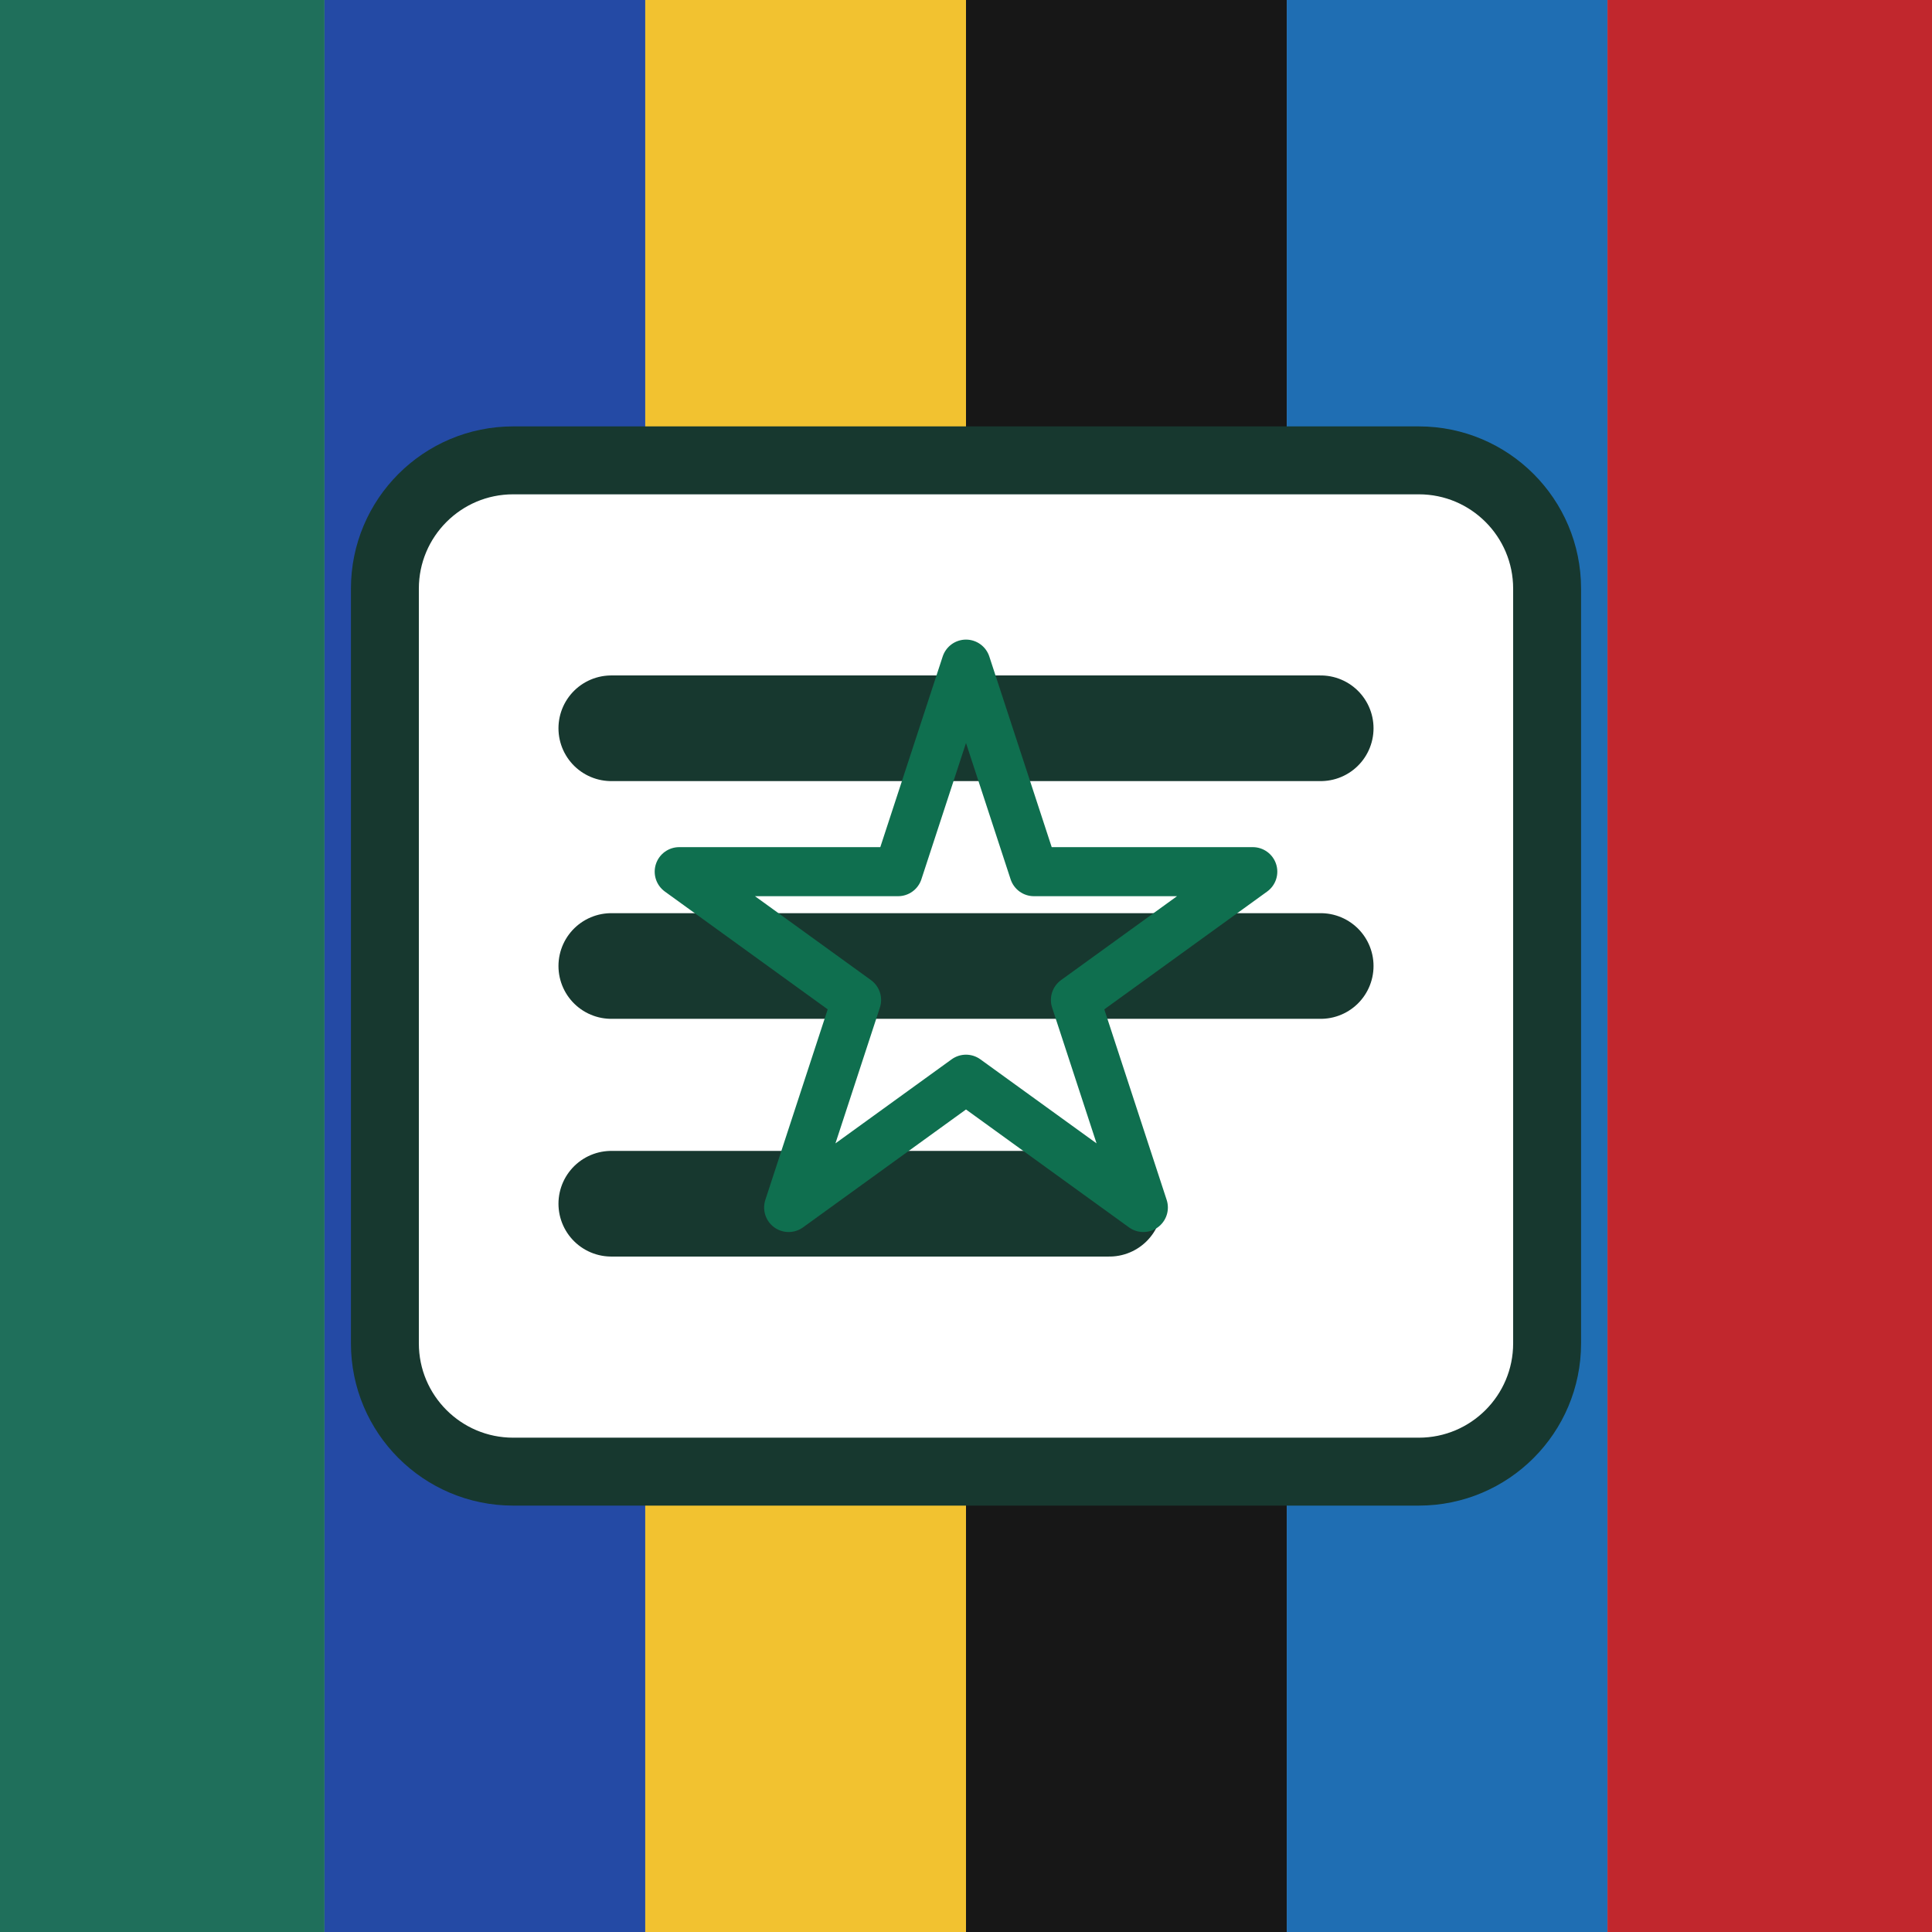
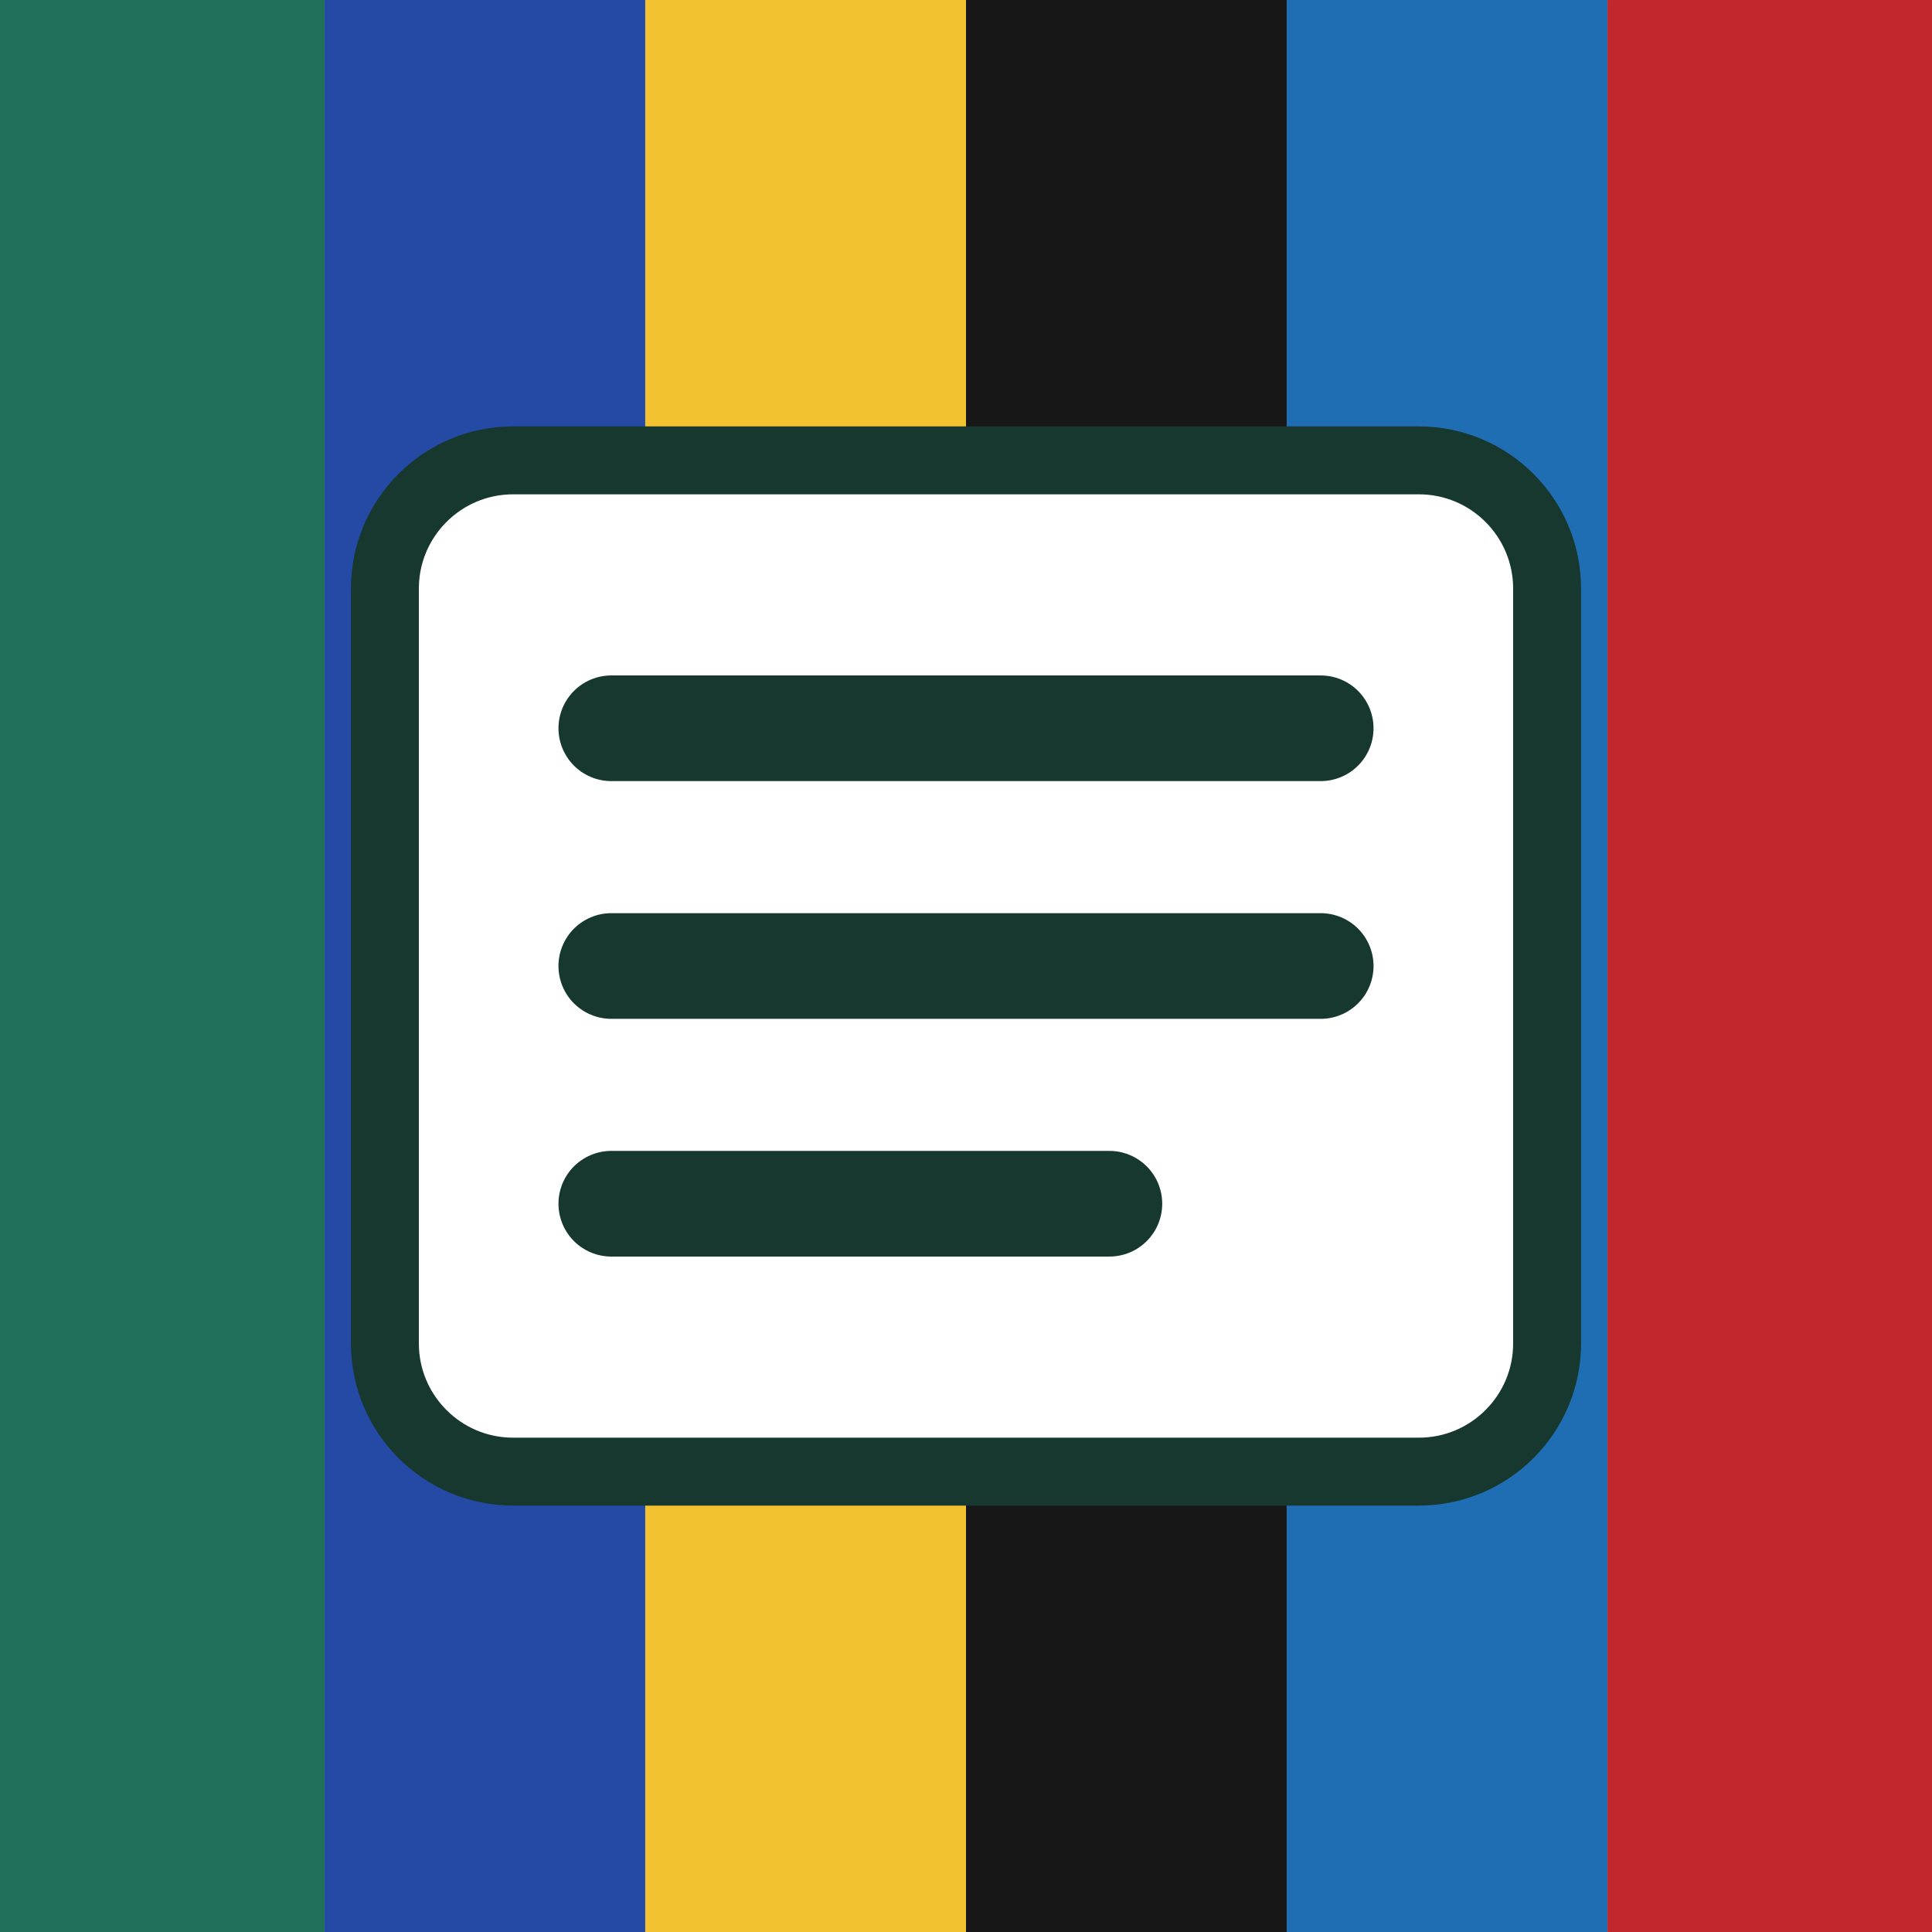
<svg xmlns="http://www.w3.org/2000/svg" viewBox="0 0 512 512">
  <rect width="512" height="512" rx="96" fill="#f7f4ed" />
  <path d="M0 0h86v512H0z" fill="#1f6f5b" />
  <path d="M86 0h85v512H86z" fill="#244aa5" />
  <path d="M171 0h85v512H171z" fill="#f2c230" />
  <path d="M256 0h85v512H256z" fill="#171717" />
  <path d="M341 0h85v512H341z" fill="#1f6eb3" />
  <path d="M426 0h86v512H426z" fill="#c1272d" />
  <rect x="102" y="122" width="308" height="268" rx="34" fill="#fff" stroke="#17382f" stroke-width="18" />
  <path d="M162 193h188M162 256h188M162 319h132" stroke="#17382f" stroke-width="28" stroke-linecap="round" />
-   <path d="M256 176l18 55h58l-47 34 18 55-47-34-47 34 18-55-47-34h58z" fill="none" stroke="#0f6f4f" stroke-width="13" stroke-linejoin="round" />
</svg>
